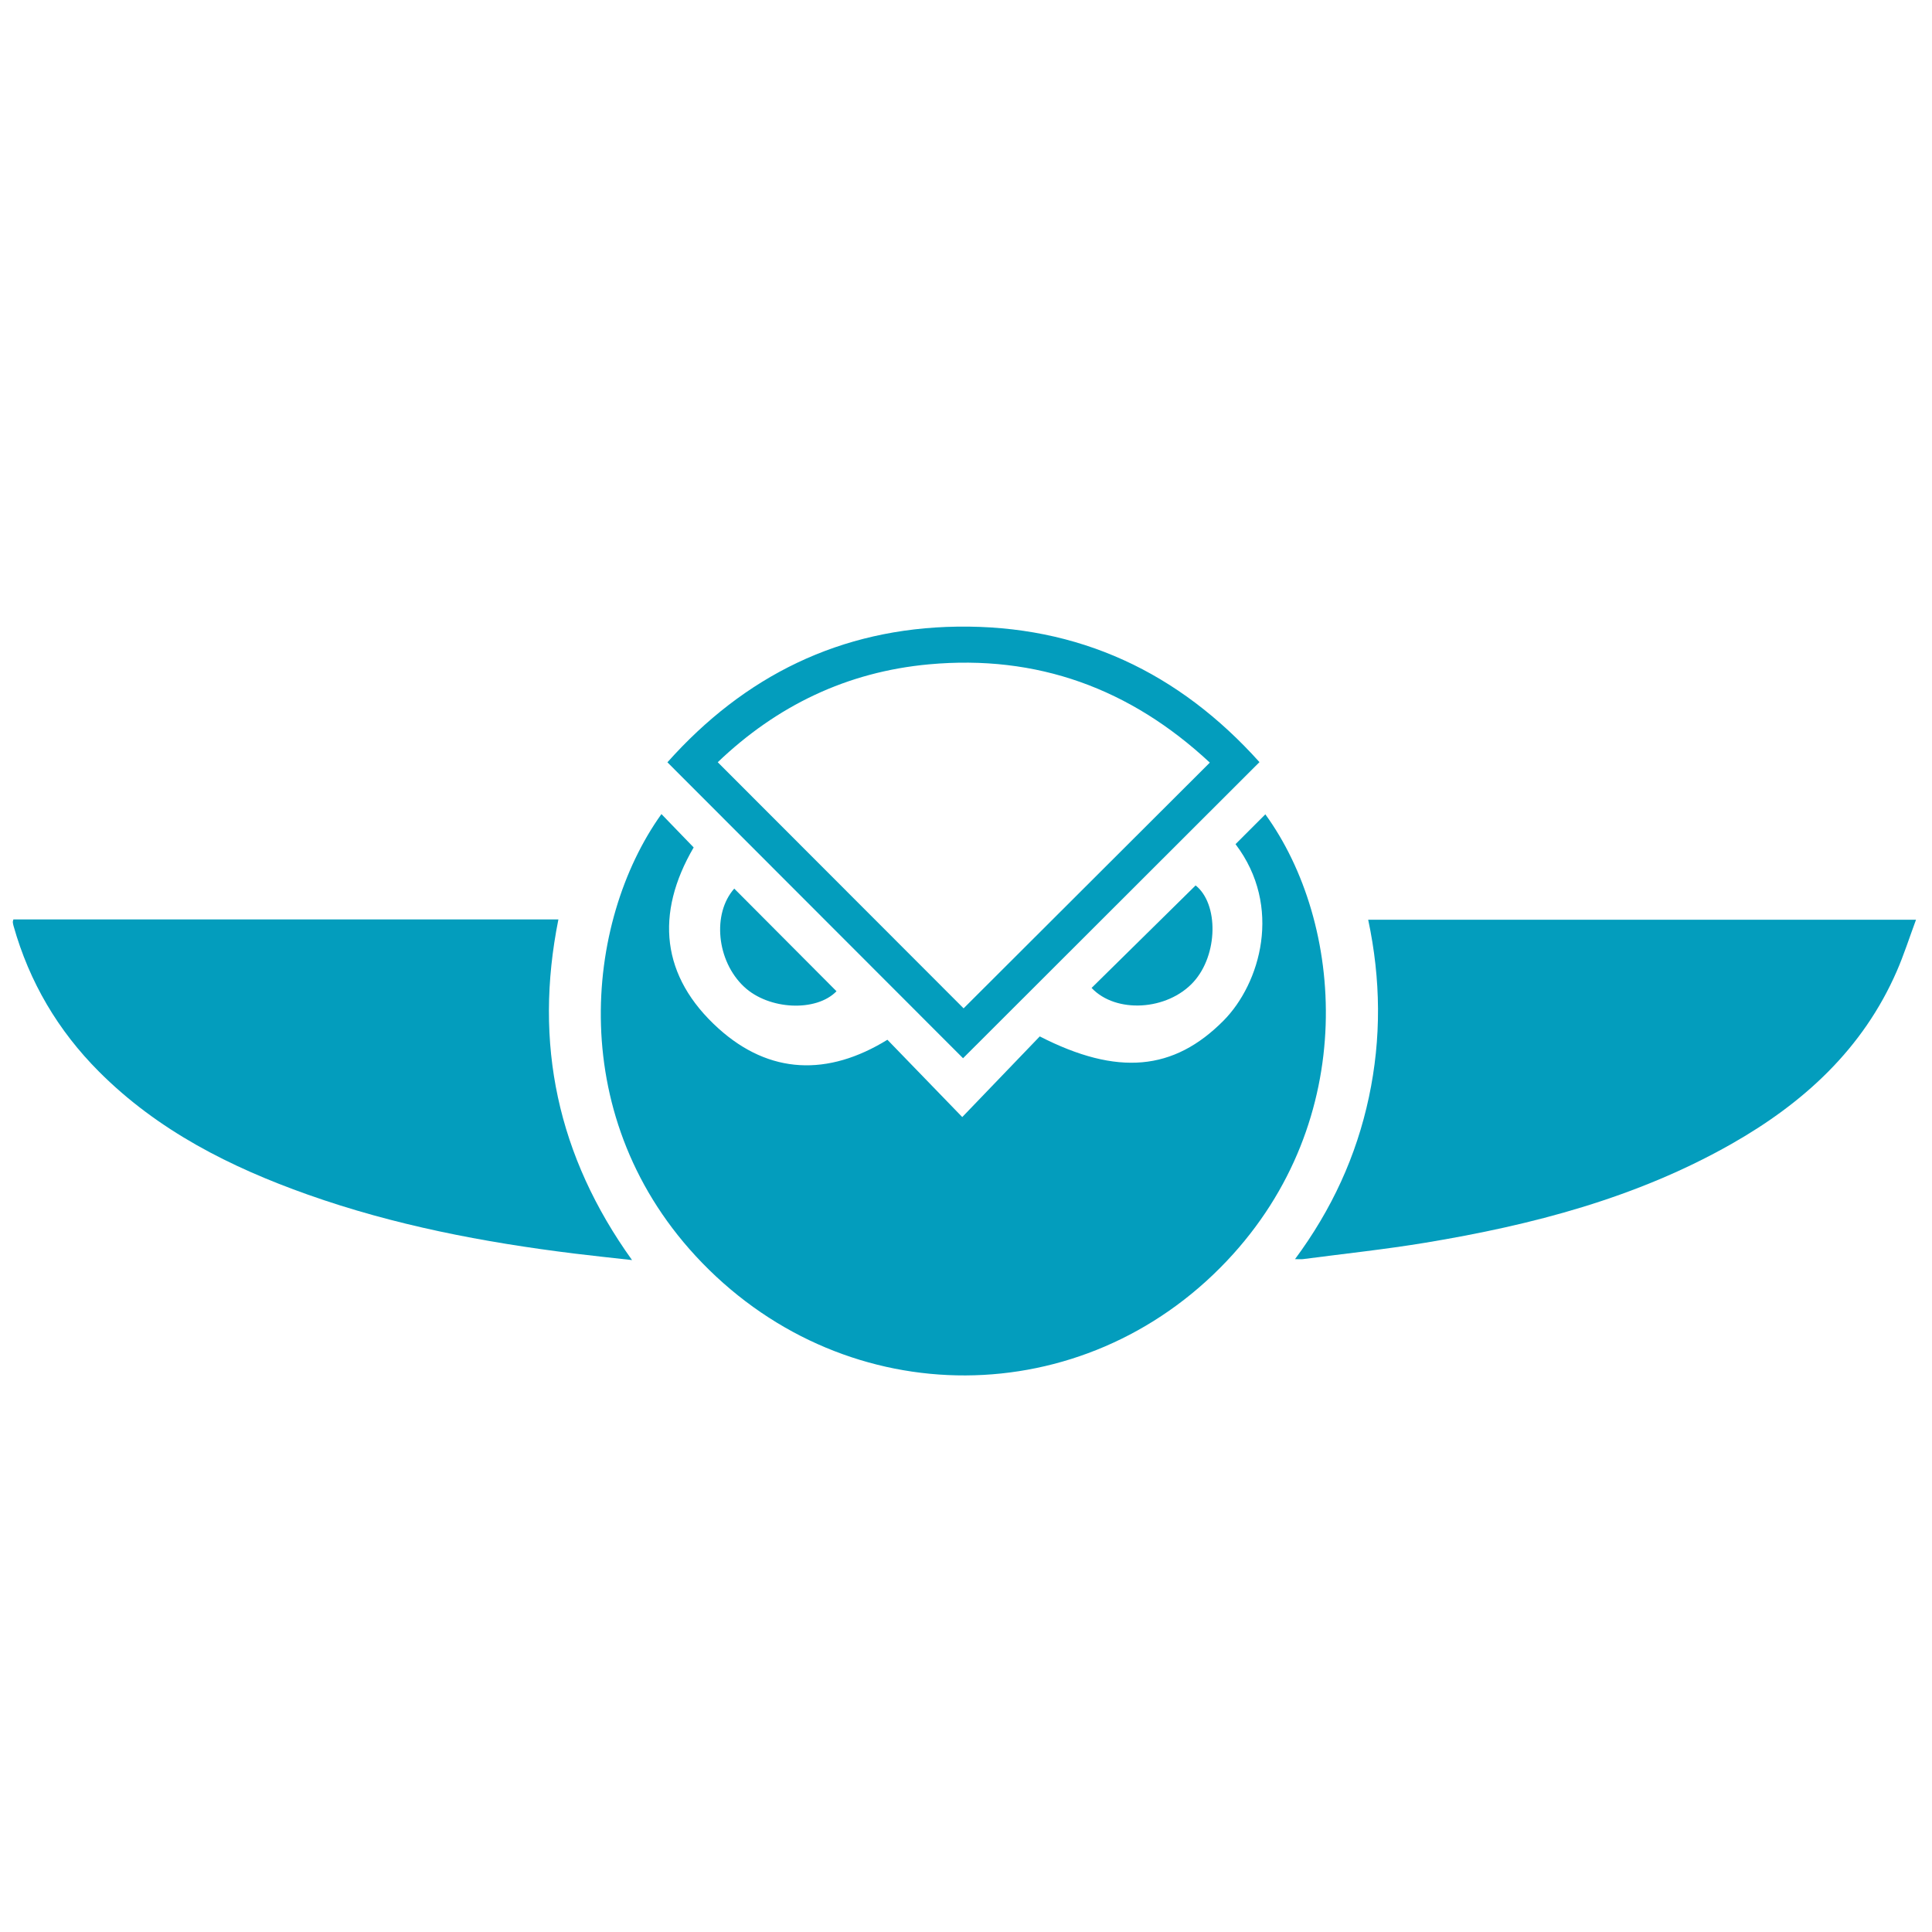
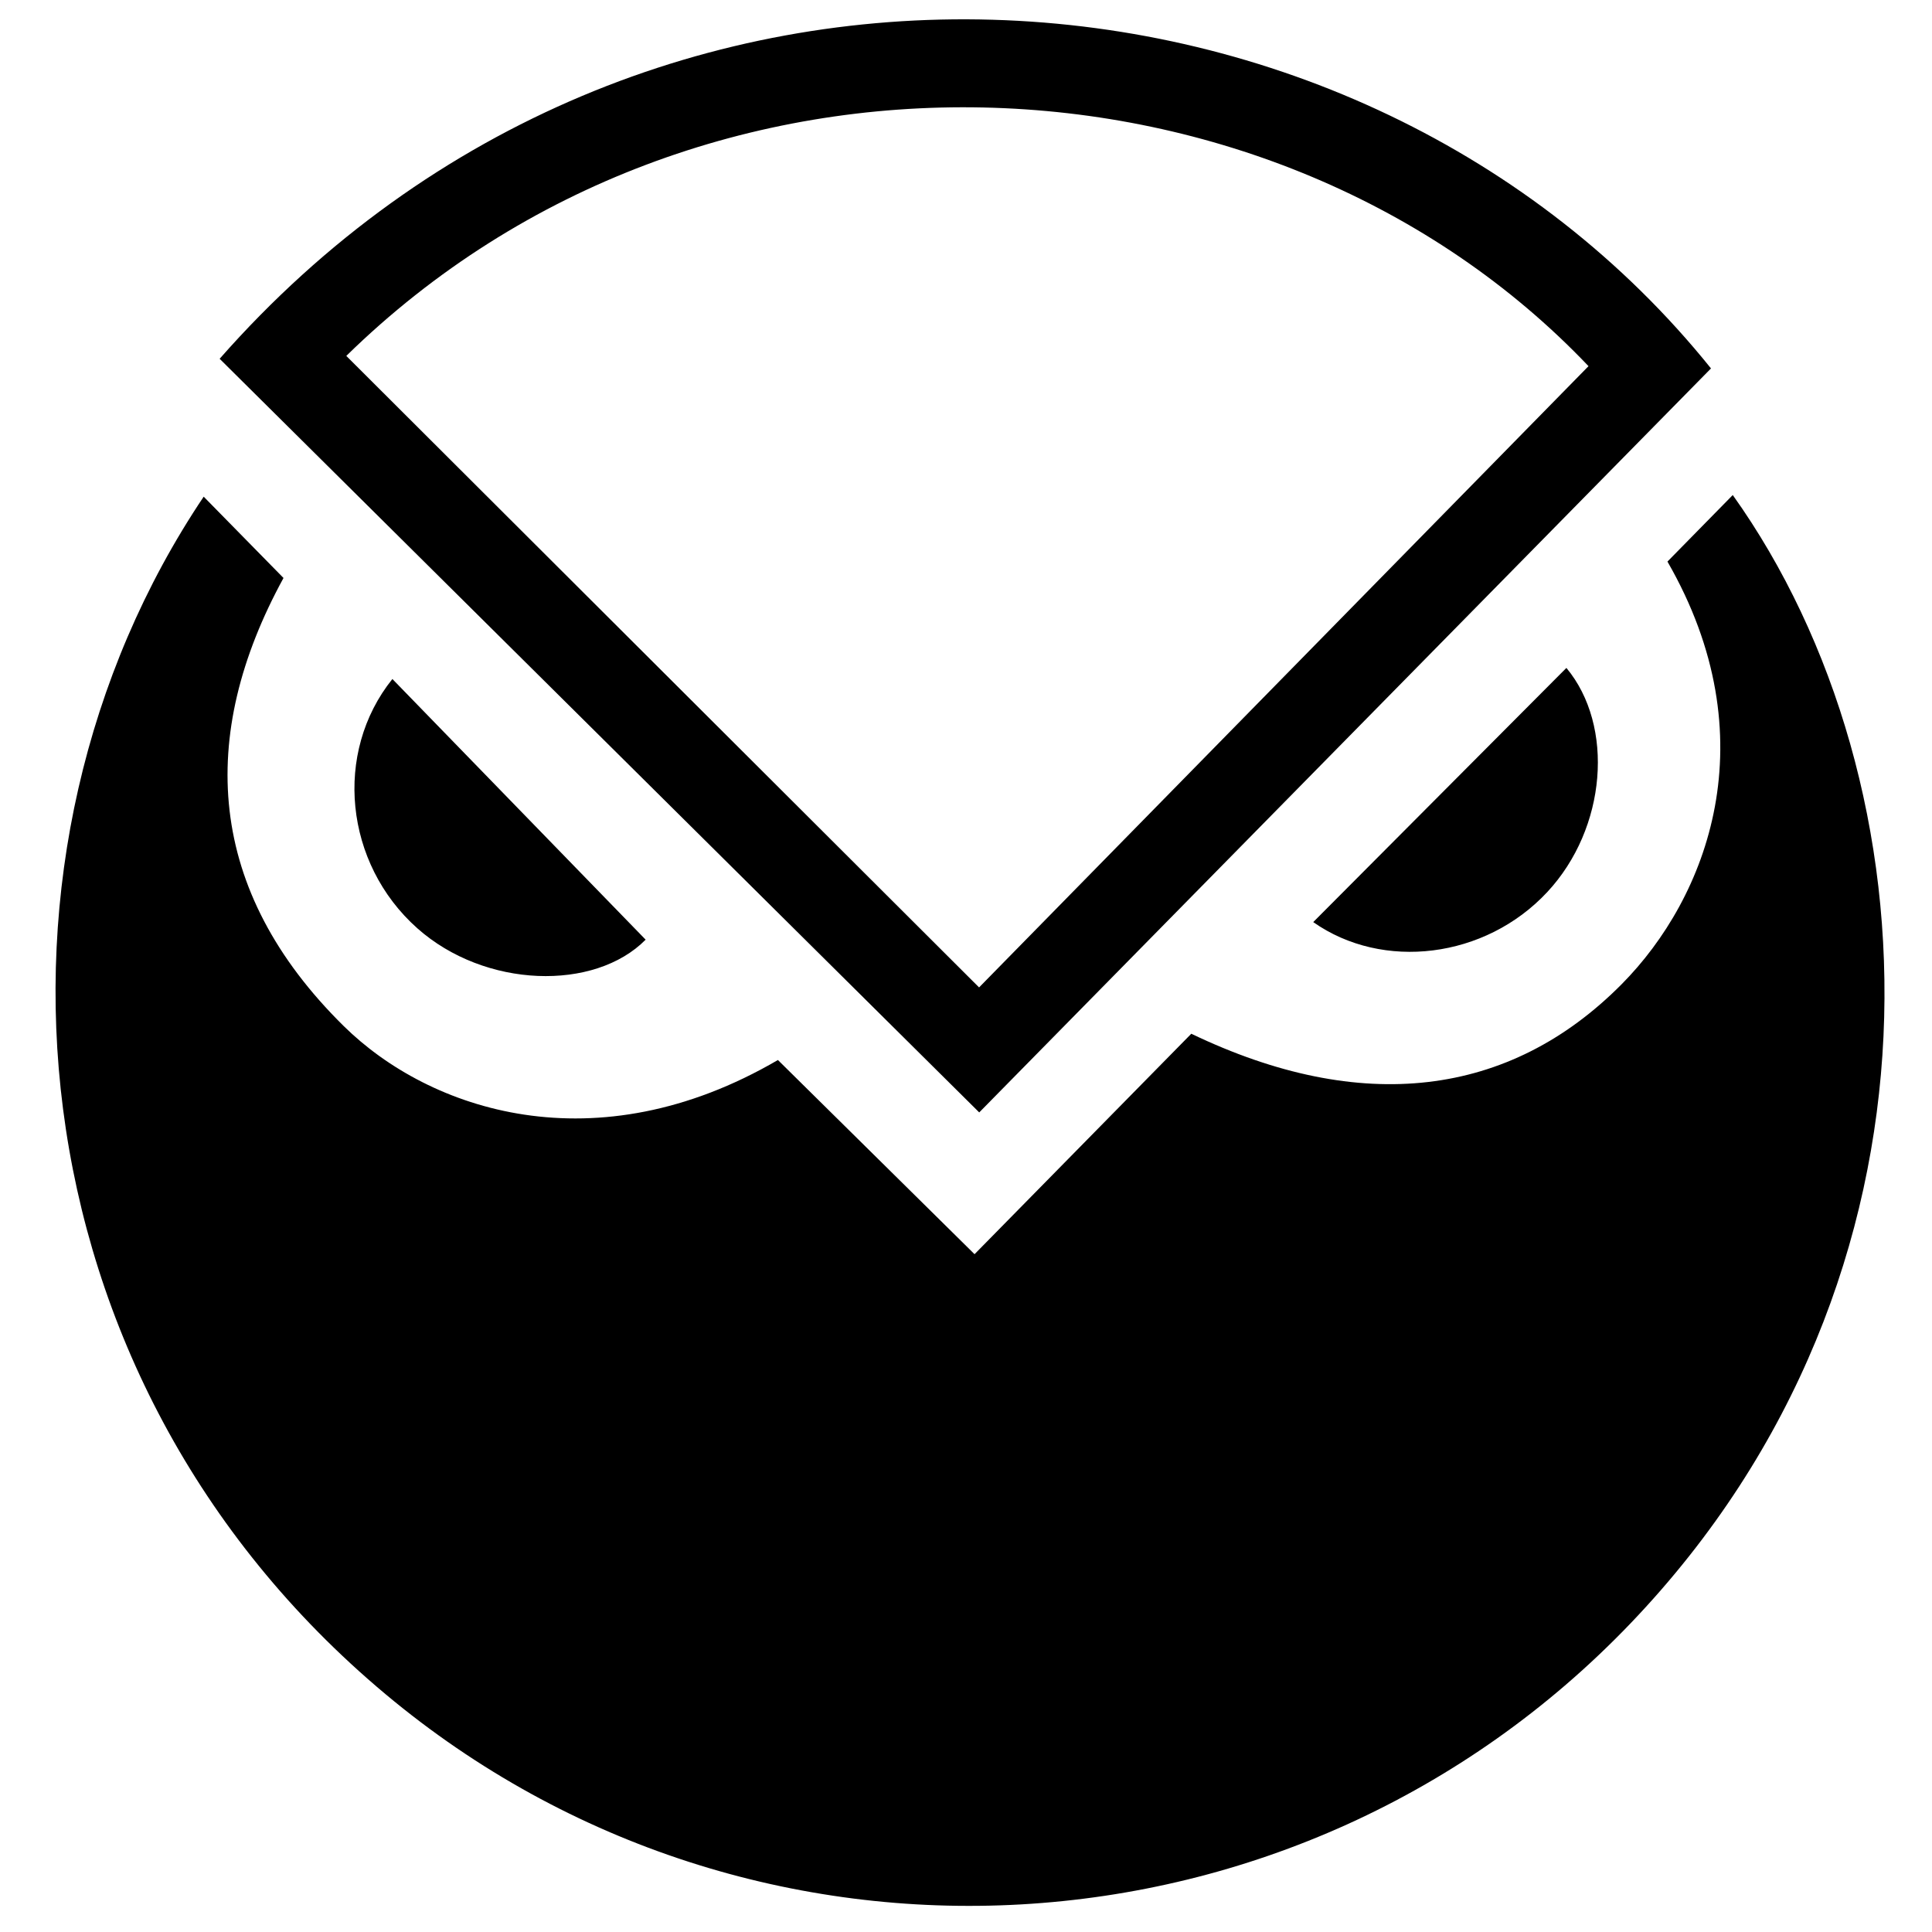
<svg xmlns="http://www.w3.org/2000/svg" version="1.1" id="Layer_1" x="0px" y="0px" viewBox="0 0 500 500" style="enable-background:new 0 0 500 500;" xml:space="preserve">
-   <path style="fill:#039DBD;" d="M269.09,268.223c20.161,10.321,34.689,8.87,47.524-4.049c9.552-9.614,15.397-29.566,3.141-45.708  c2.575-2.576,5.146-5.149,7.714-7.719c20.314,27.948,24.644,79.023-9.989,115.606c-37.13,39.219-97.846,39.577-135.781,0.454  c-35.756-36.877-30.51-88.198-10.521-116.126c2.783,2.881,5.553,5.748,8.342,8.635c-10.024,17.164-8.45,33.431,6.425,46.851  c13.21,11.918,28.332,12.4,43.716,2.92c6.293,6.5,12.618,13.032,19.37,20.006C256.122,281.715,262.683,274.889,269.09,268.223z" />
-   <path style="fill:#039DBD;" d="M144.514,237.95c-6.442,32.125-0.233,61.27,19.058,88.157c-5.344-0.602-10.153-1.098-14.951-1.691  c-23.479-2.901-46.635-7.327-68.989-15.259c-20.017-7.103-38.724-16.518-53.969-31.772c-10.655-10.661-18.06-23.226-22.152-37.737  c-0.09-0.321-0.164-0.652-0.194-0.983c-0.017-0.185,0.073-0.379,0.147-0.715C50.369,237.95,97.275,237.95,144.514,237.95z" />
-   <path style="fill:#039DBD;" d="M495.864,238.023c-1.721,4.639-3.134,9.087-4.99,13.343c-8.769,20.111-24.075,34.067-42.757,44.677  c-24.622,13.983-51.554,20.993-79.213,25.569c-10.504,1.738-21.111,2.856-31.673,4.245c-0.495,0.065-1.005,0.008-2.082,0.008  c9.528-12.865,15.881-26.7,19.12-41.906c3.243-15.225,3.108-30.469-0.184-45.936C401.304,238.023,448.253,238.023,495.864,238.023z" />
-   <path style="fill:#039DBD;" d="M249.232,273.871c-25.26-25.287-50.729-50.783-76.505-76.585  c19.895-22.333,44.73-34.681,74.984-35.112c31.501-0.449,57.428,11.875,78.239,35.064  C300.148,223.011,274.668,248.463,249.232,273.871z M249.378,260.958c21.176-21.133,42.31-42.224,63.723-63.593  c-20.622-19.214-44.714-27.993-72.674-25.436c-21.225,1.941-39.386,10.707-54.675,25.334  C207.134,218.668,228.205,239.762,249.378,260.958z" />
-   <path style="fill:#039DBD;" d="M282.5,255.676c9.024-8.892,17.96-17.696,26.926-26.53c5.987,4.769,5.844,17.974-0.568,25.002  C302.115,261.54,288.811,262.362,282.5,255.676z" />
-   <path style="fill:#039DBD;" d="M190.024,229.97c8.866,8.901,17.663,17.732,26.462,26.565c-5.214,5.385-17.499,4.876-23.937-1.176  C185.446,248.684,184.276,236.445,190.024,229.97z" />
+   <path d="M201.325,274.33c16.874,16.664,33.418,33.002,50.887,50.254c18.719-19.039,37.493-38.134,56.094-57.054  c43.92,21.083,82.33,16.503,111.392-12.832c22.194-22.403,38.157-63.669,11.836-109.362c5.621-5.73,11.244-11.456,16.902-17.218  c53.055,74.362,59.764,201.864-26.39,291.938c-86.128,90.046-227.181,97.971-322.297,18.373  C1.559,356.258-8.856,220.219,52.715,128.54c6.622,6.745,13.362,13.611,20.657,21.042c-22.412,40.963-20.006,80.884,15.569,115.951  C111.16,287.434,154.096,301.887,201.325,274.33z M253.424,287.892c62.681-63.729,125.957-128.062,189.379-192.544  C352.087-17.44,166.381-31.666,56.843,92.852C122.36,157.856,187.542,222.526,253.424,287.892z M411.104,94.761  c-52.771,53.795-105.507,107.554-157.72,160.781C198.478,200.747,144.237,146.614,89.621,92.107  C181.483,2.205,330.169,9.689,411.104,94.761z M107.991,240.229c17.54,15.609,45.92,16.315,59.1,2.956  c-21.853-22.492-43.693-44.971-65.542-67.459C86.242,194.802,89.156,223.468,107.991,240.229z M400.426,230.872  c15.39-16.515,17.451-43.006,4.958-58.016c-21.844,21.932-43.73,43.905-65.519,65.781  C357.814,251.28,384.362,248.111,400.426,230.872z" />
</svg>
